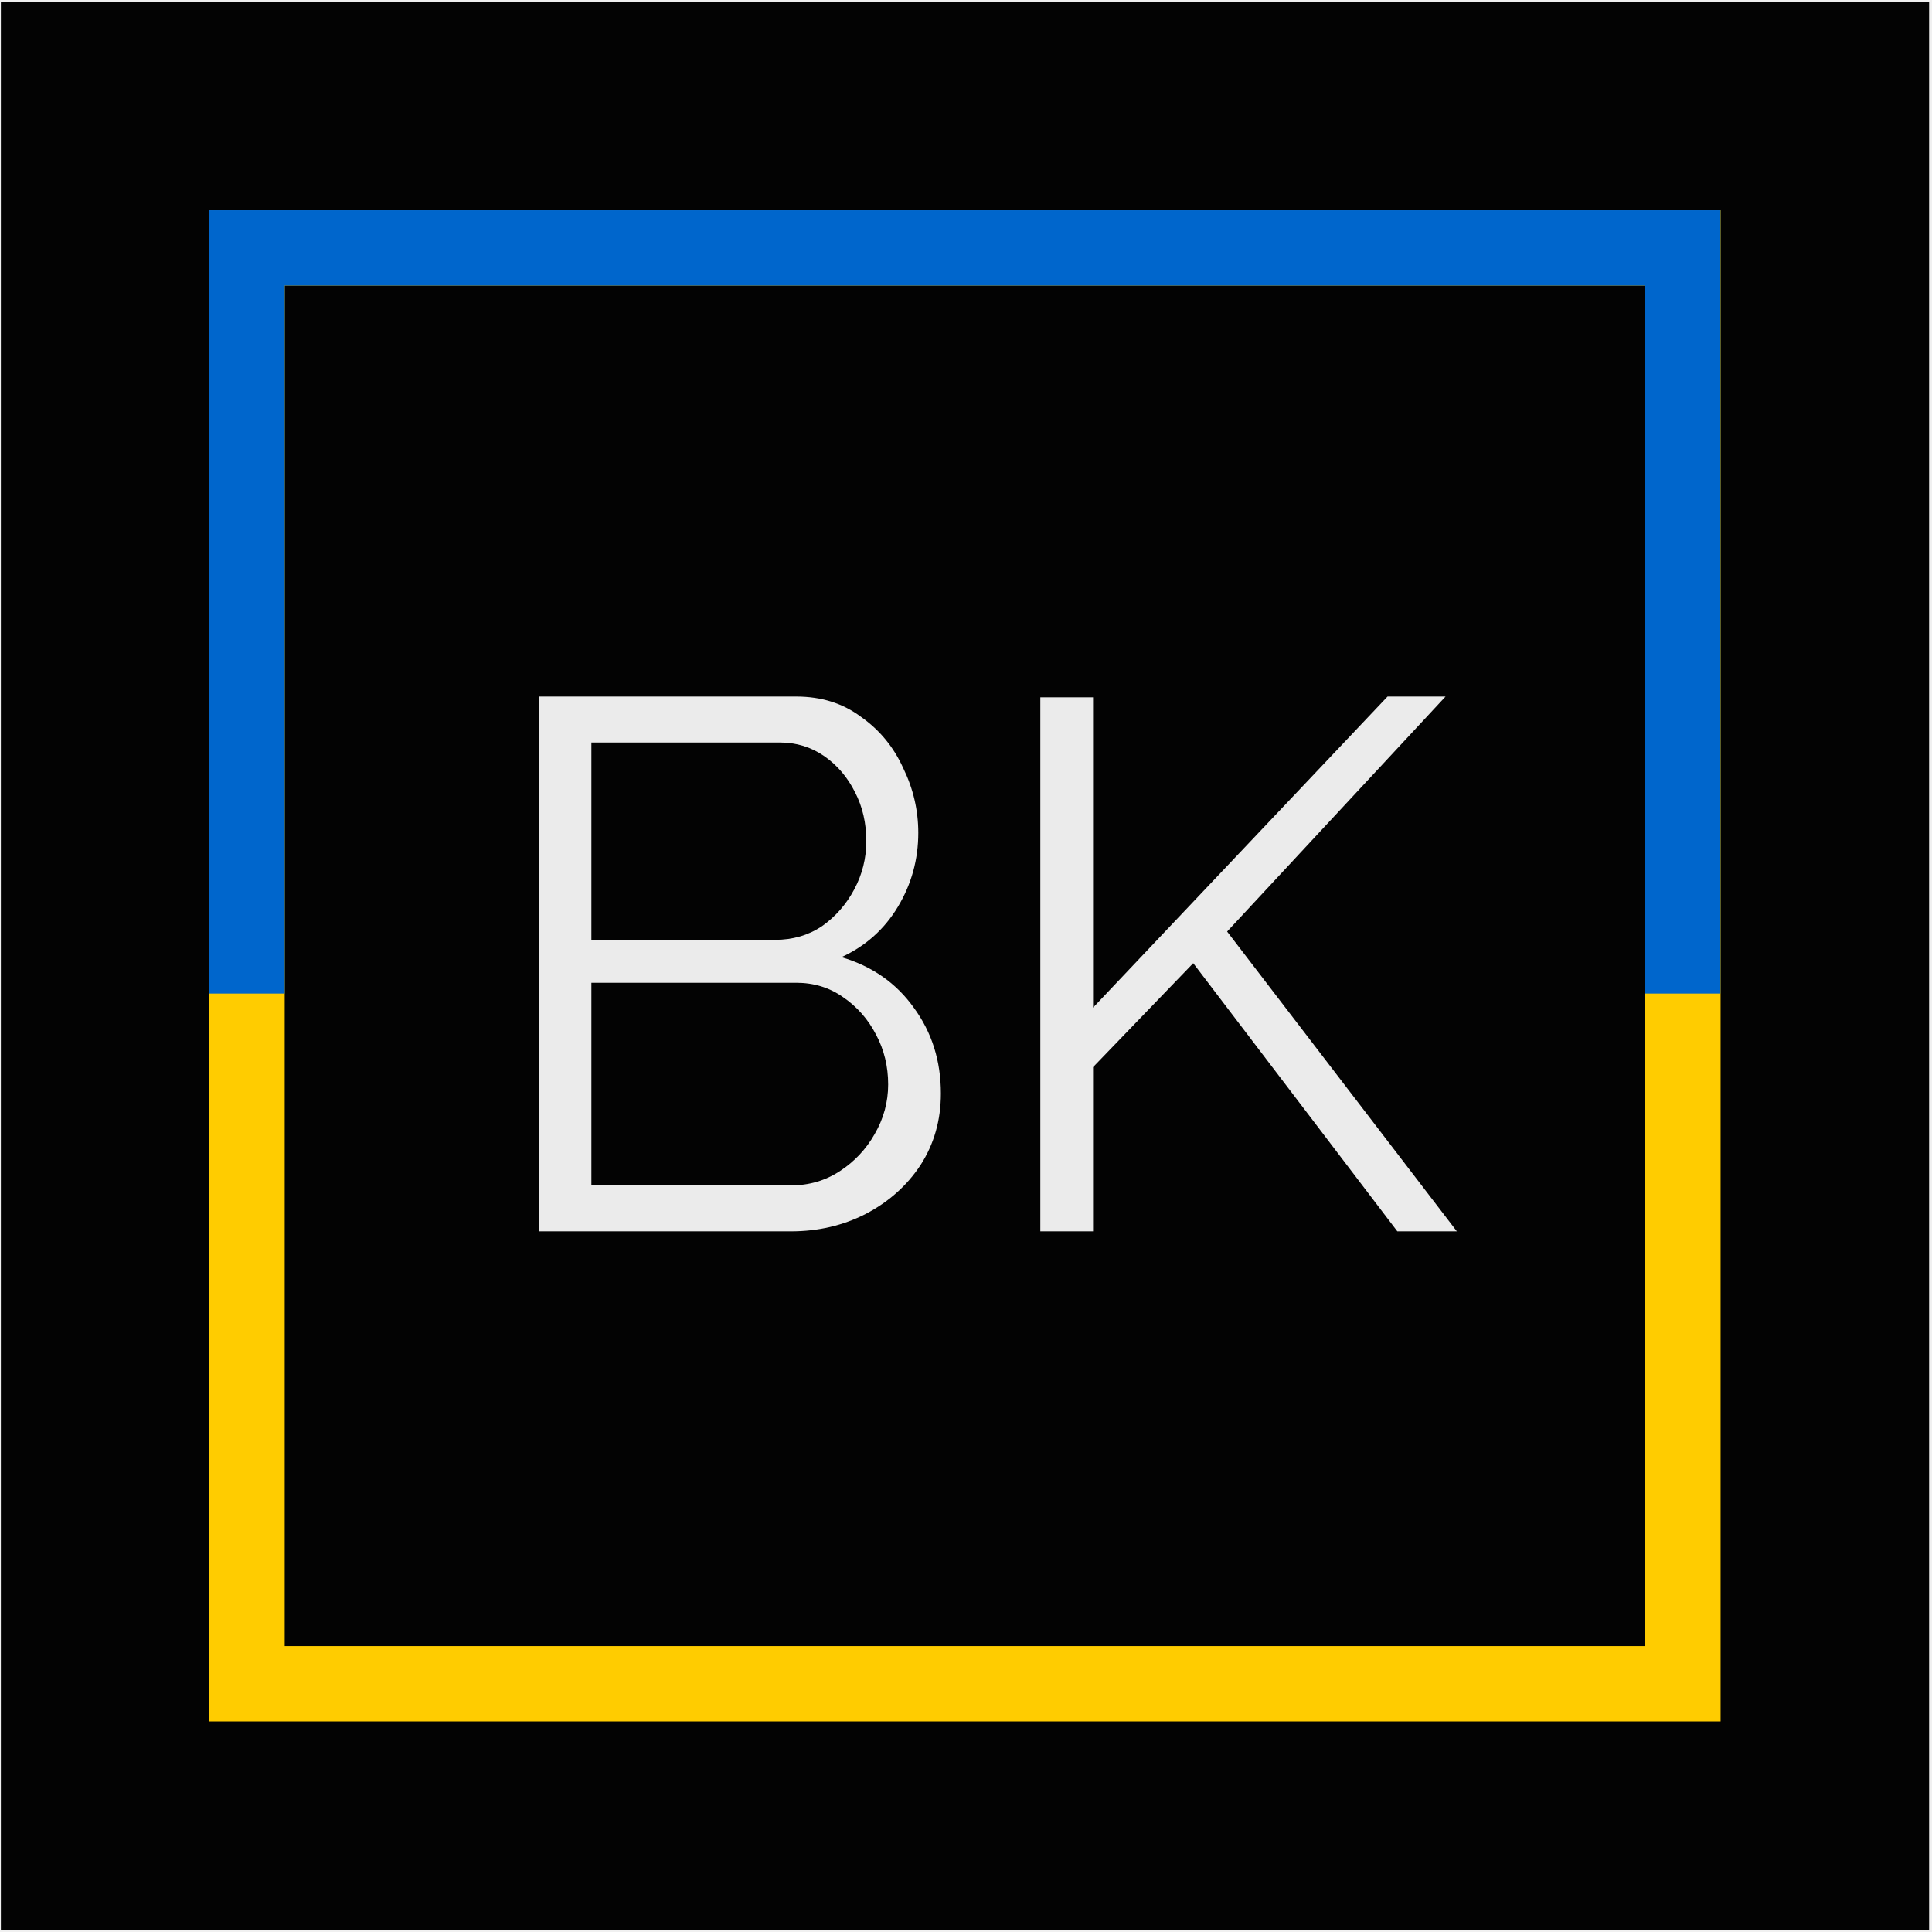
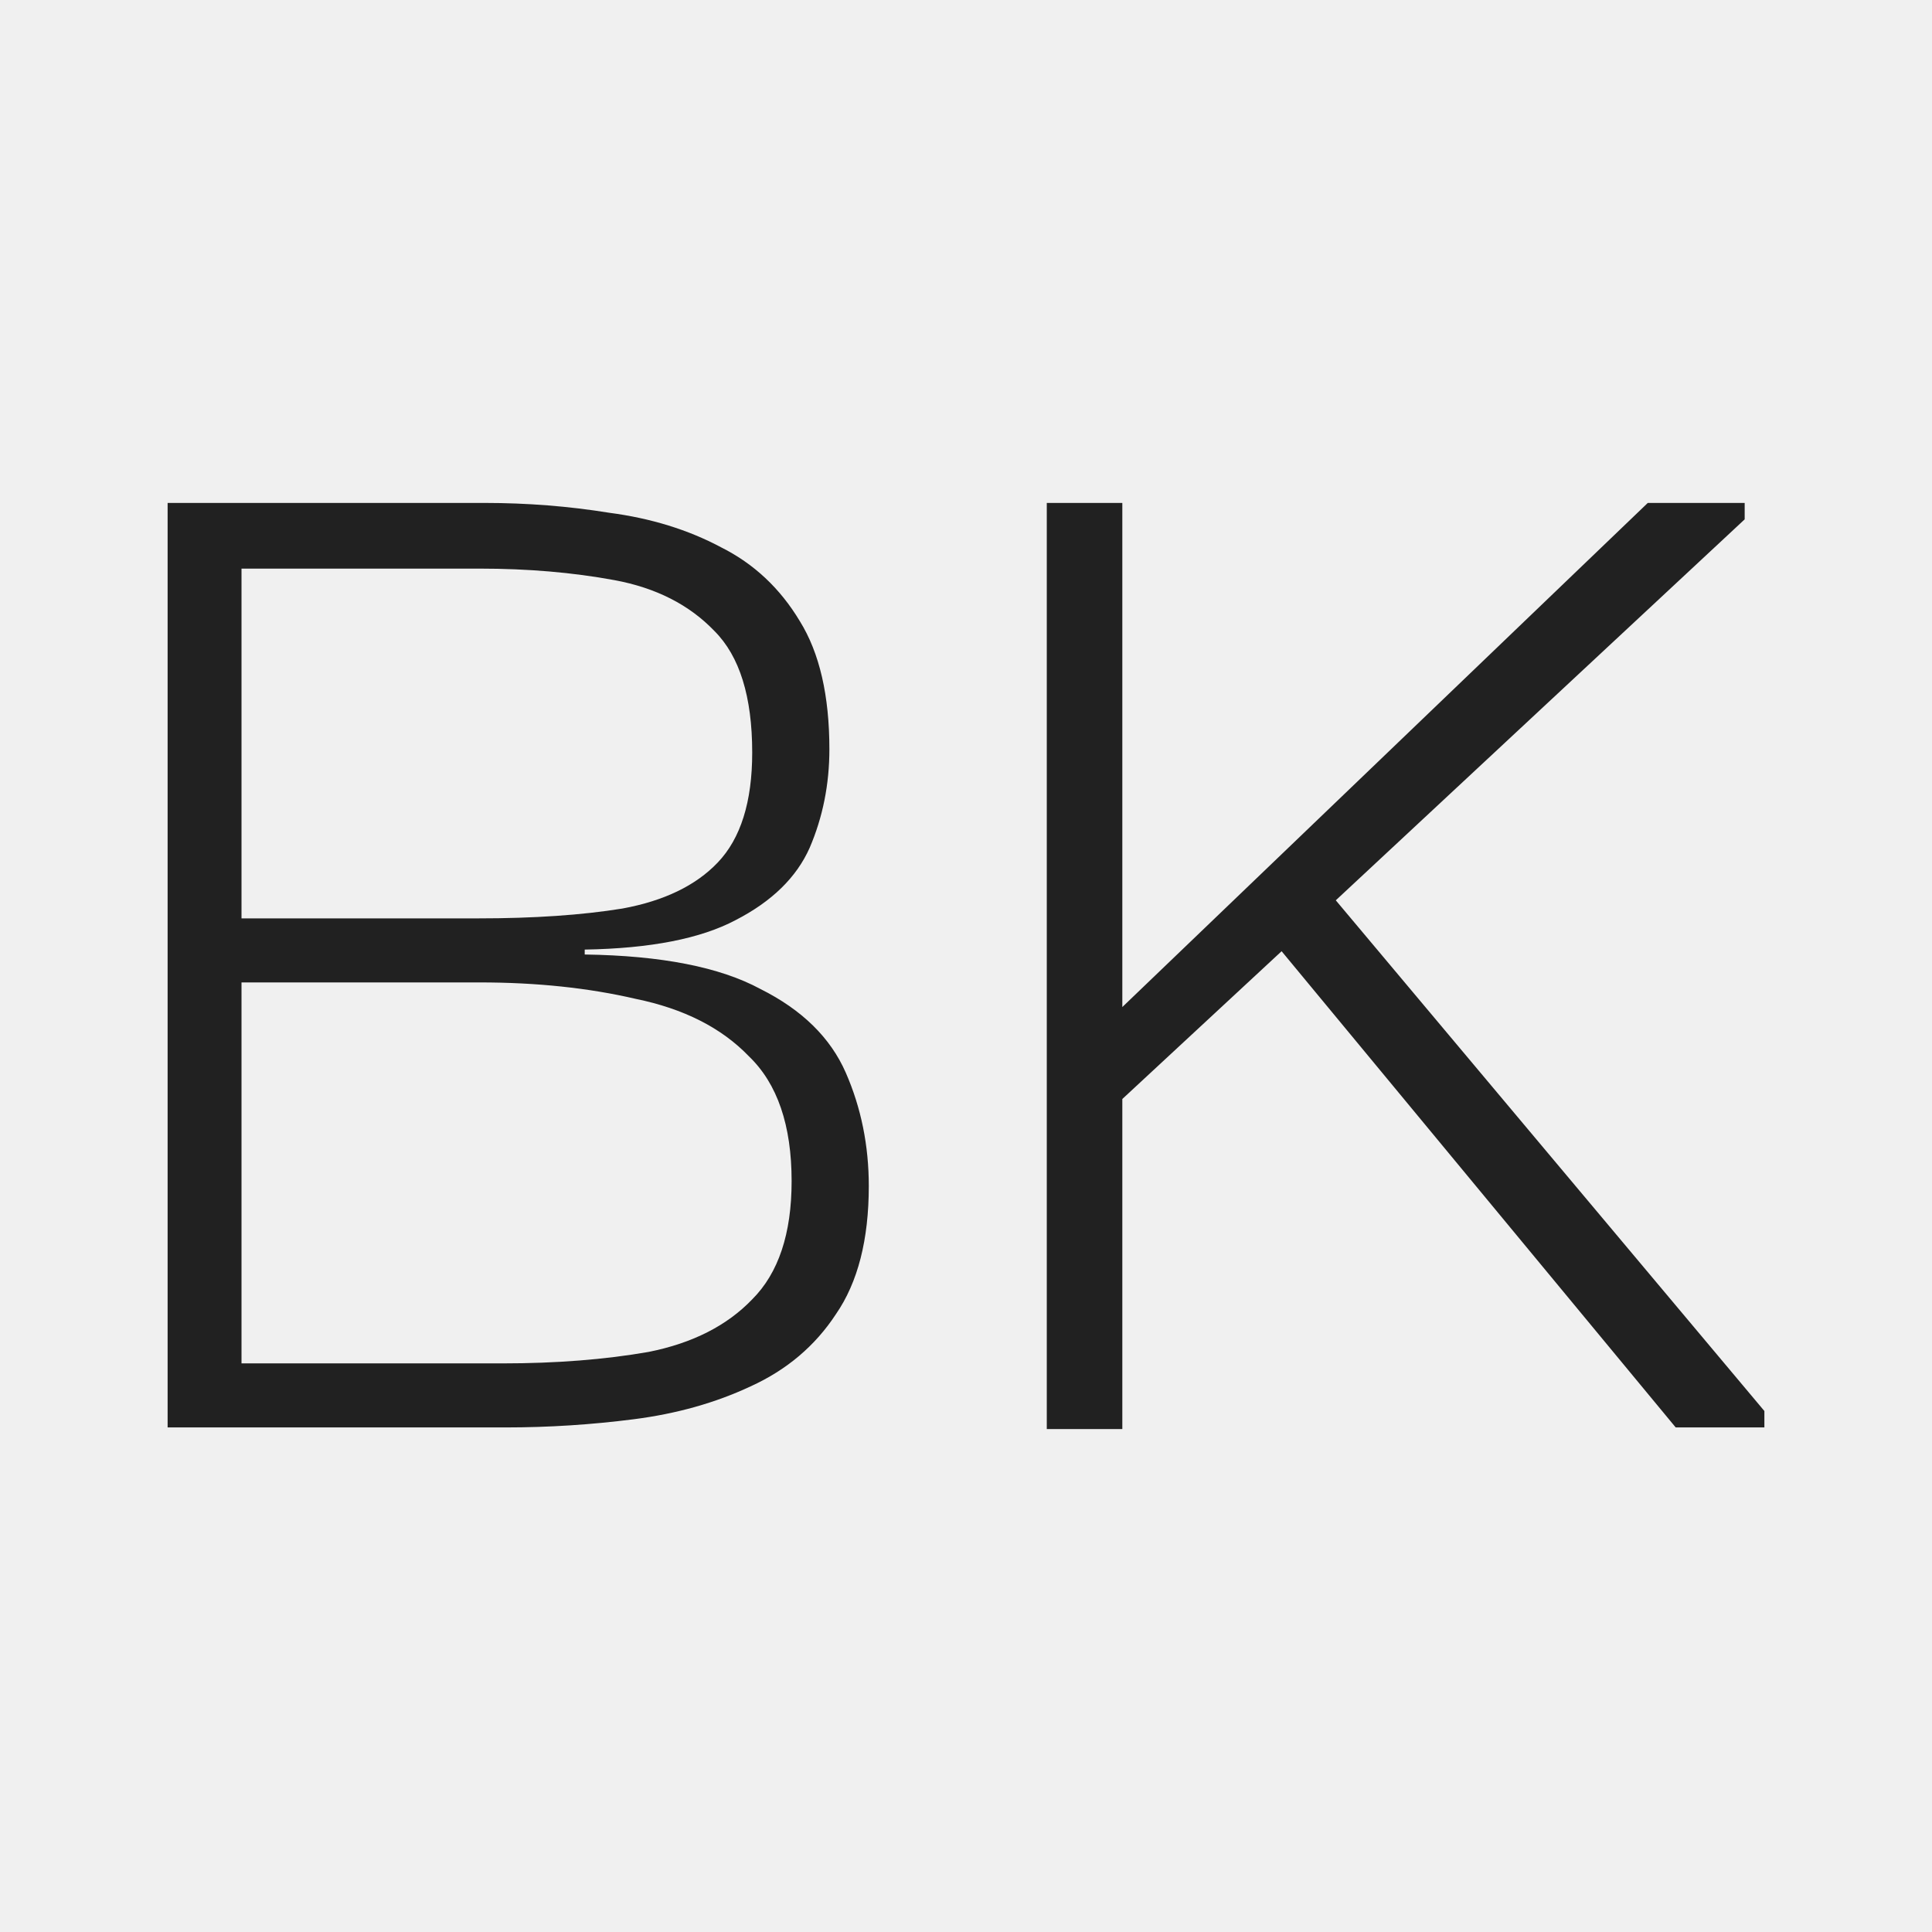
- <svg xmlns="http://www.w3.org/2000/svg" width="513" height="513" viewBox="0 0 513 513" fill="none">
+ <svg xmlns="http://www.w3.org/2000/svg" width="1024" height="1024" fill="none">
  <style>
-   #favicon-background { fill: #030303 }
-   #favicon-text { fill: #ebebeb }
+   #favicon-path { fill: #212121 }

-   @media (prefers-color-scheme: light) {
-     #favicon-background { fill: #ebebeb }
-     #favicon-text { fill: #030303 }
+   @media (prefers-color-scheme: dark) {
+     #favicon-path { fill: #ffffff }
  }
</style>
-   <rect id="favicon-background" x="0.232" y="0.454" width="512" height="512" />
-   <path id="favicon-text" d="M249.832 290.354C249.832 297.42 248.032 303.754 244.432 309.354C240.832 314.82 235.965 319.154 229.832 322.354C223.832 325.42 217.232 326.954 210.032 326.954H143.032V184.954H211.432C218.099 184.954 223.832 186.754 228.632 190.354C233.565 193.82 237.299 198.354 239.832 203.954C242.499 209.42 243.832 215.154 243.832 221.154C243.832 228.22 242.032 234.754 238.432 240.754C234.832 246.754 229.832 251.22 223.432 254.154C231.565 256.554 237.965 261.02 242.632 267.554C247.432 274.087 249.832 281.687 249.832 290.354ZM235.832 287.954C235.832 283.154 234.765 278.754 232.632 274.754C230.499 270.62 227.565 267.287 223.832 264.754C220.232 262.22 216.099 260.954 211.432 260.954H157.032V314.754H210.032C214.832 314.754 219.165 313.487 223.032 310.954C226.899 308.42 229.965 305.154 232.232 301.154C234.632 297.02 235.832 292.62 235.832 287.954ZM157.032 197.154V249.554H205.832C210.499 249.554 214.632 248.354 218.232 245.954C221.832 243.42 224.699 240.154 226.832 236.154C228.965 232.154 230.032 227.887 230.032 223.354C230.032 218.554 229.032 214.22 227.032 210.354C225.032 206.354 222.299 203.154 218.832 200.754C215.365 198.354 211.432 197.154 207.032 197.154H157.032ZM276.235 326.954V185.154H290.235V267.554L368.435 184.954H383.835L325.835 247.354L386.835 326.954H371.035L316.835 255.754L290.235 283.354V326.954H276.235Z" />
-   <rect x="65.597" y="65.819" width="381.27" height="381.27" stroke="#FFCC00" stroke-width="20" />
-   <mask id="mask0_301_715" style="mask-type:alpha" maskUnits="userSpaceOnUse" x="19" y="55" width="438" height="209">
-     <rect x="19.075" y="55.819" width="437.792" height="208" fill="#C4C4C4" />
-   </mask>
-   <g mask="url(#mask0_301_715)">
-     <path d="M65.597 65.819H446.867V447.089H65.597V65.819Z" stroke="#0066CC" stroke-width="20" />
-   </g>
+   <path id="favicon-path" d="M88.84 756.568V266.562h167.978c22.629 0 44.678 1.741 66.147 5.222 22.048 2.901 41.776 8.994 59.183 18.277 17.407 8.704 31.333 21.759 41.777 39.166 10.444 16.827 15.666 39.456 15.666 67.887 0 18.568-3.481 35.974-10.444 52.221-6.963 15.666-20.018 28.431-39.166 38.295-18.567 9.864-45.258 15.086-80.072 15.667v2.611c40.617.58 71.659 6.672 93.128 18.277 22.048 11.024 37.134 25.82 45.258 44.388 8.123 18.567 12.184 38.585 12.184 60.054 0 28.431-5.802 51.06-17.406 67.887-11.025 16.826-26.111 29.592-45.259 38.295-18.567 8.704-39.165 14.506-61.794 17.407a533.355 533.355 0 0 1-67.887 4.352H88.841zm39.167-269.808h125.33c29.591 0 55.122-1.741 76.59-5.222 22.049-4.062 38.876-12.185 50.48-24.37 12.185-12.765 18.278-32.203 18.278-58.313 0-29.592-6.673-51.061-20.018-64.406-13.346-13.926-31.043-22.919-53.091-26.981-22.049-4.061-45.839-6.092-71.369-6.092h-126.2V486.76zm0 235.864h138.385c28.431 0 54.252-2.031 77.461-6.092 23.209-4.642 41.486-13.926 54.832-27.851 13.925-13.926 20.888-34.814 20.888-62.665 0-29.592-7.543-51.641-22.629-66.147-14.506-15.086-34.524-25.24-60.054-30.462-24.95-5.802-52.511-8.704-82.683-8.704h-126.2v201.921zM554.817 757.438V266.562h40.036v267.197l278.511-267.197h51.351v8.703L707.998 477.186l227.161 270.678v8.704H888.16L679.277 504.167l-84.424 78.331v174.94h-40.036z" fill="#ffffff" />
</svg>
